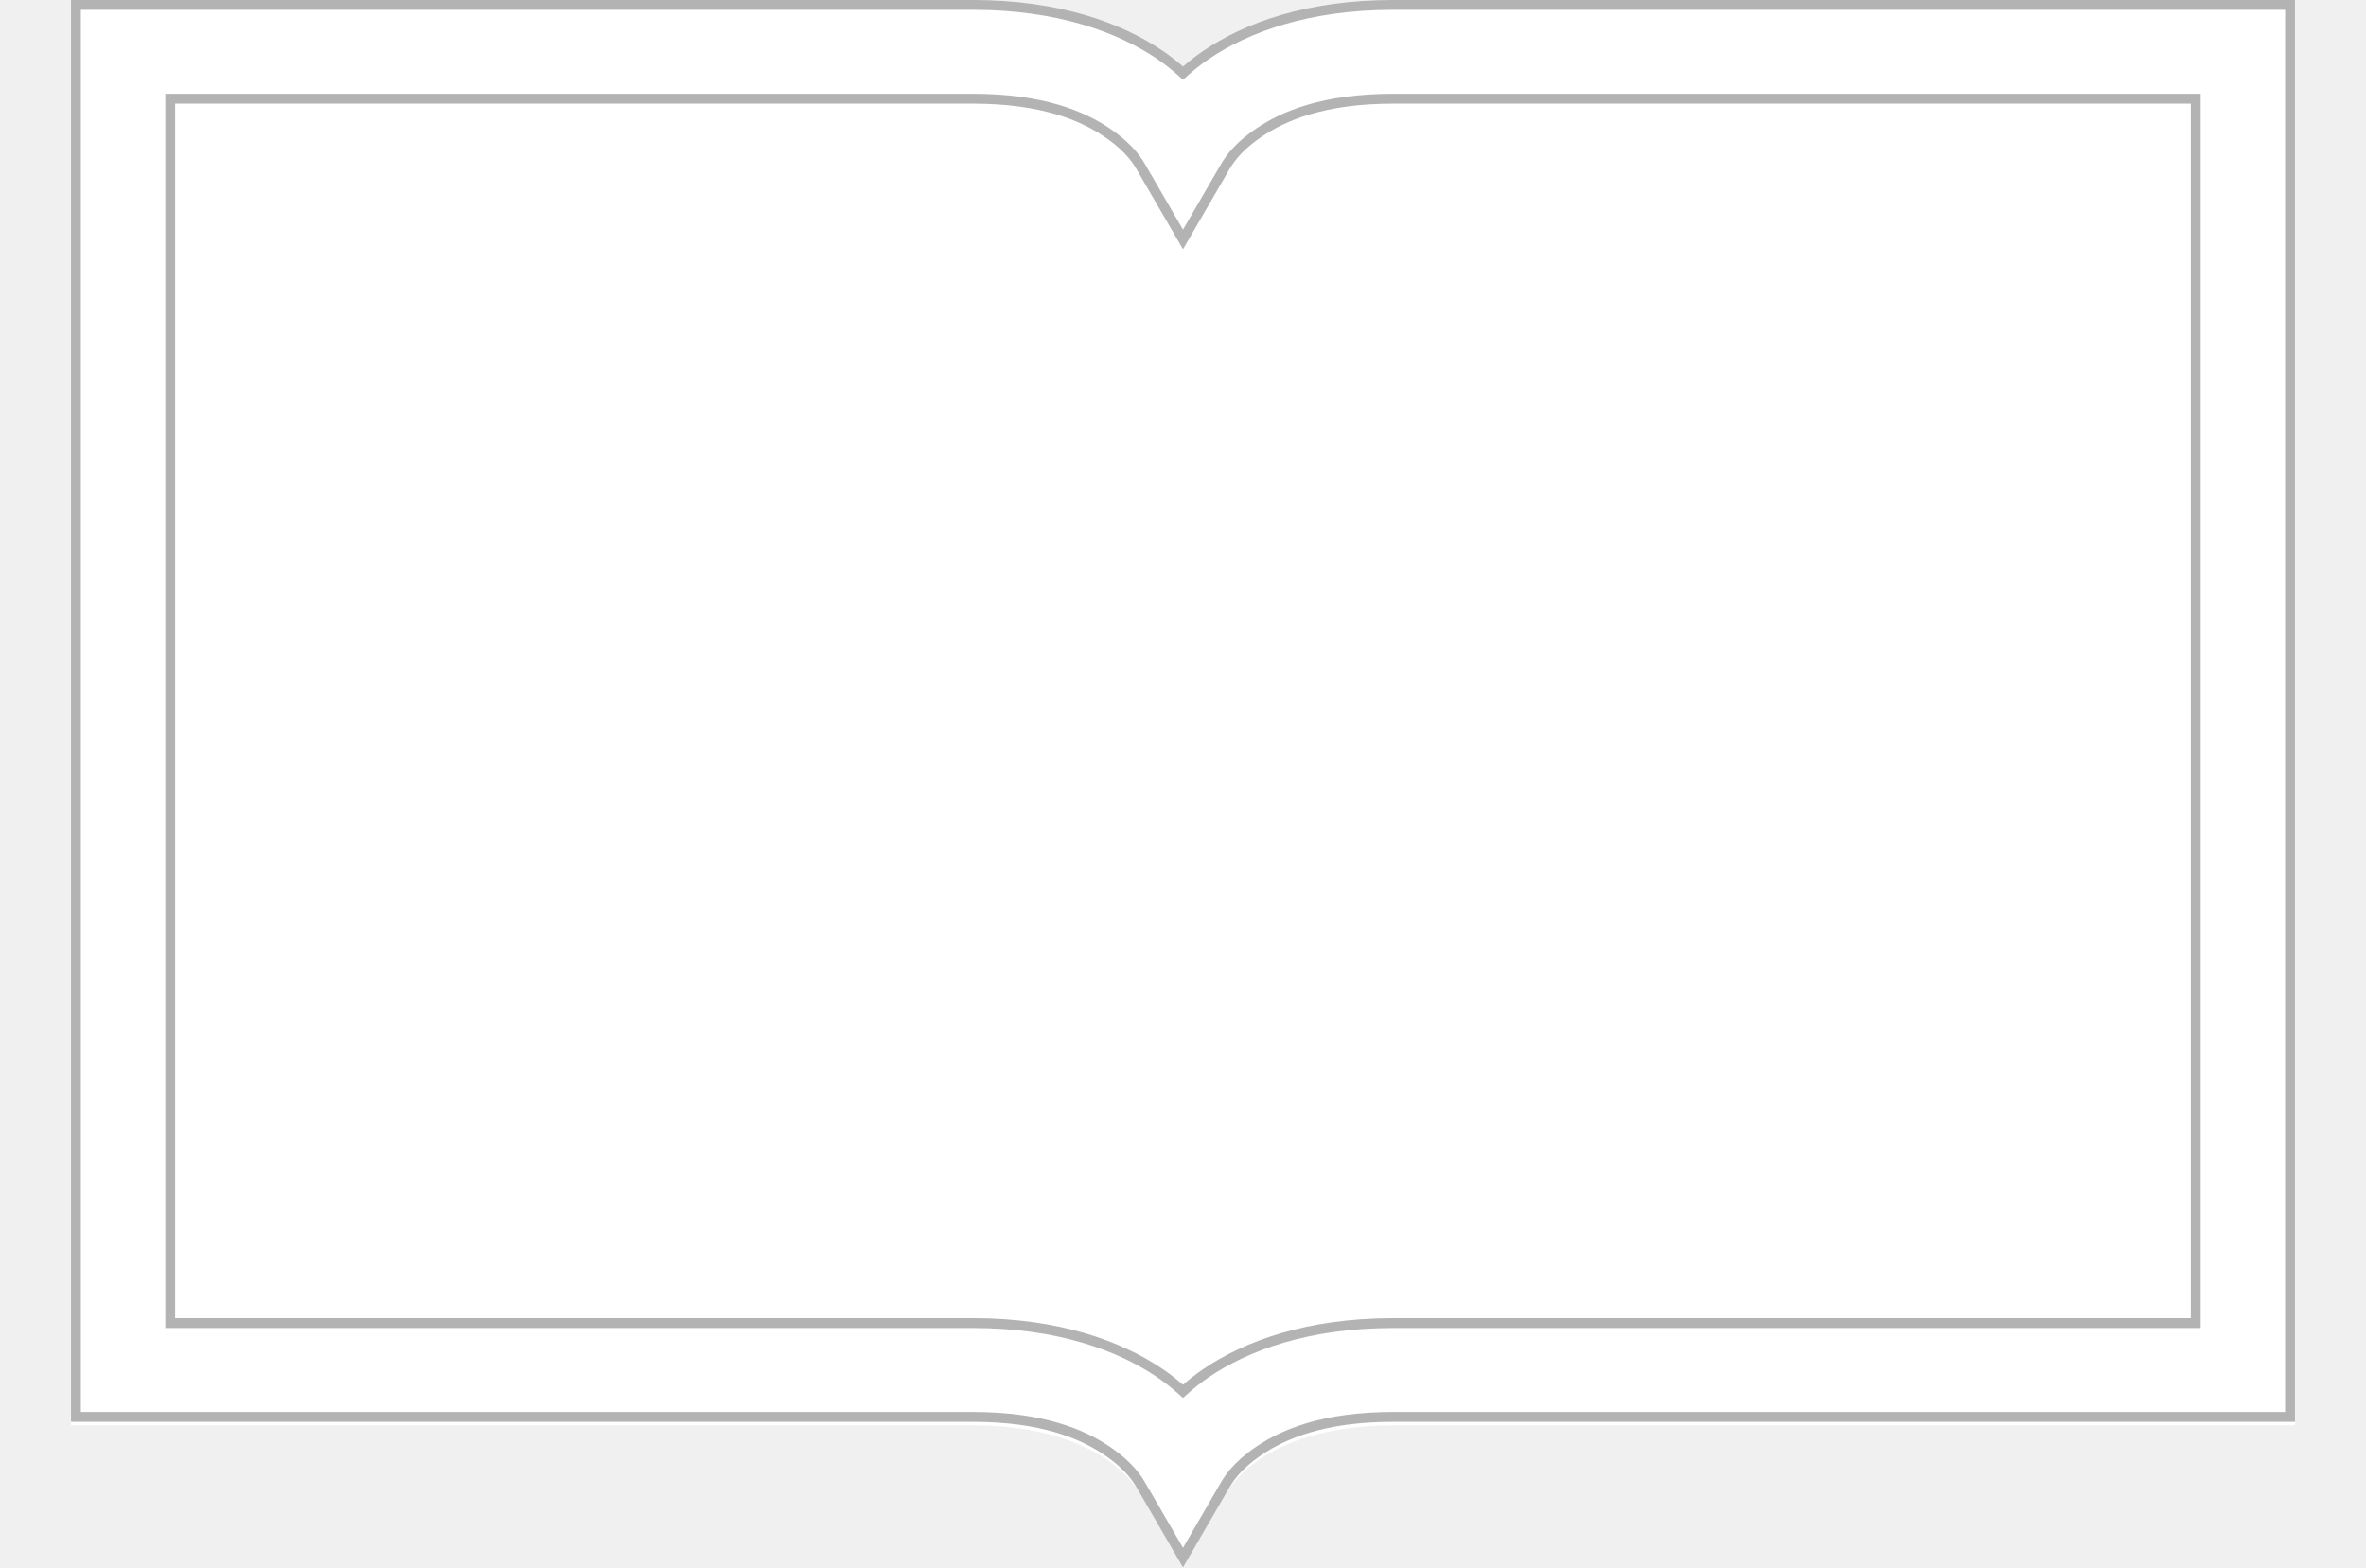
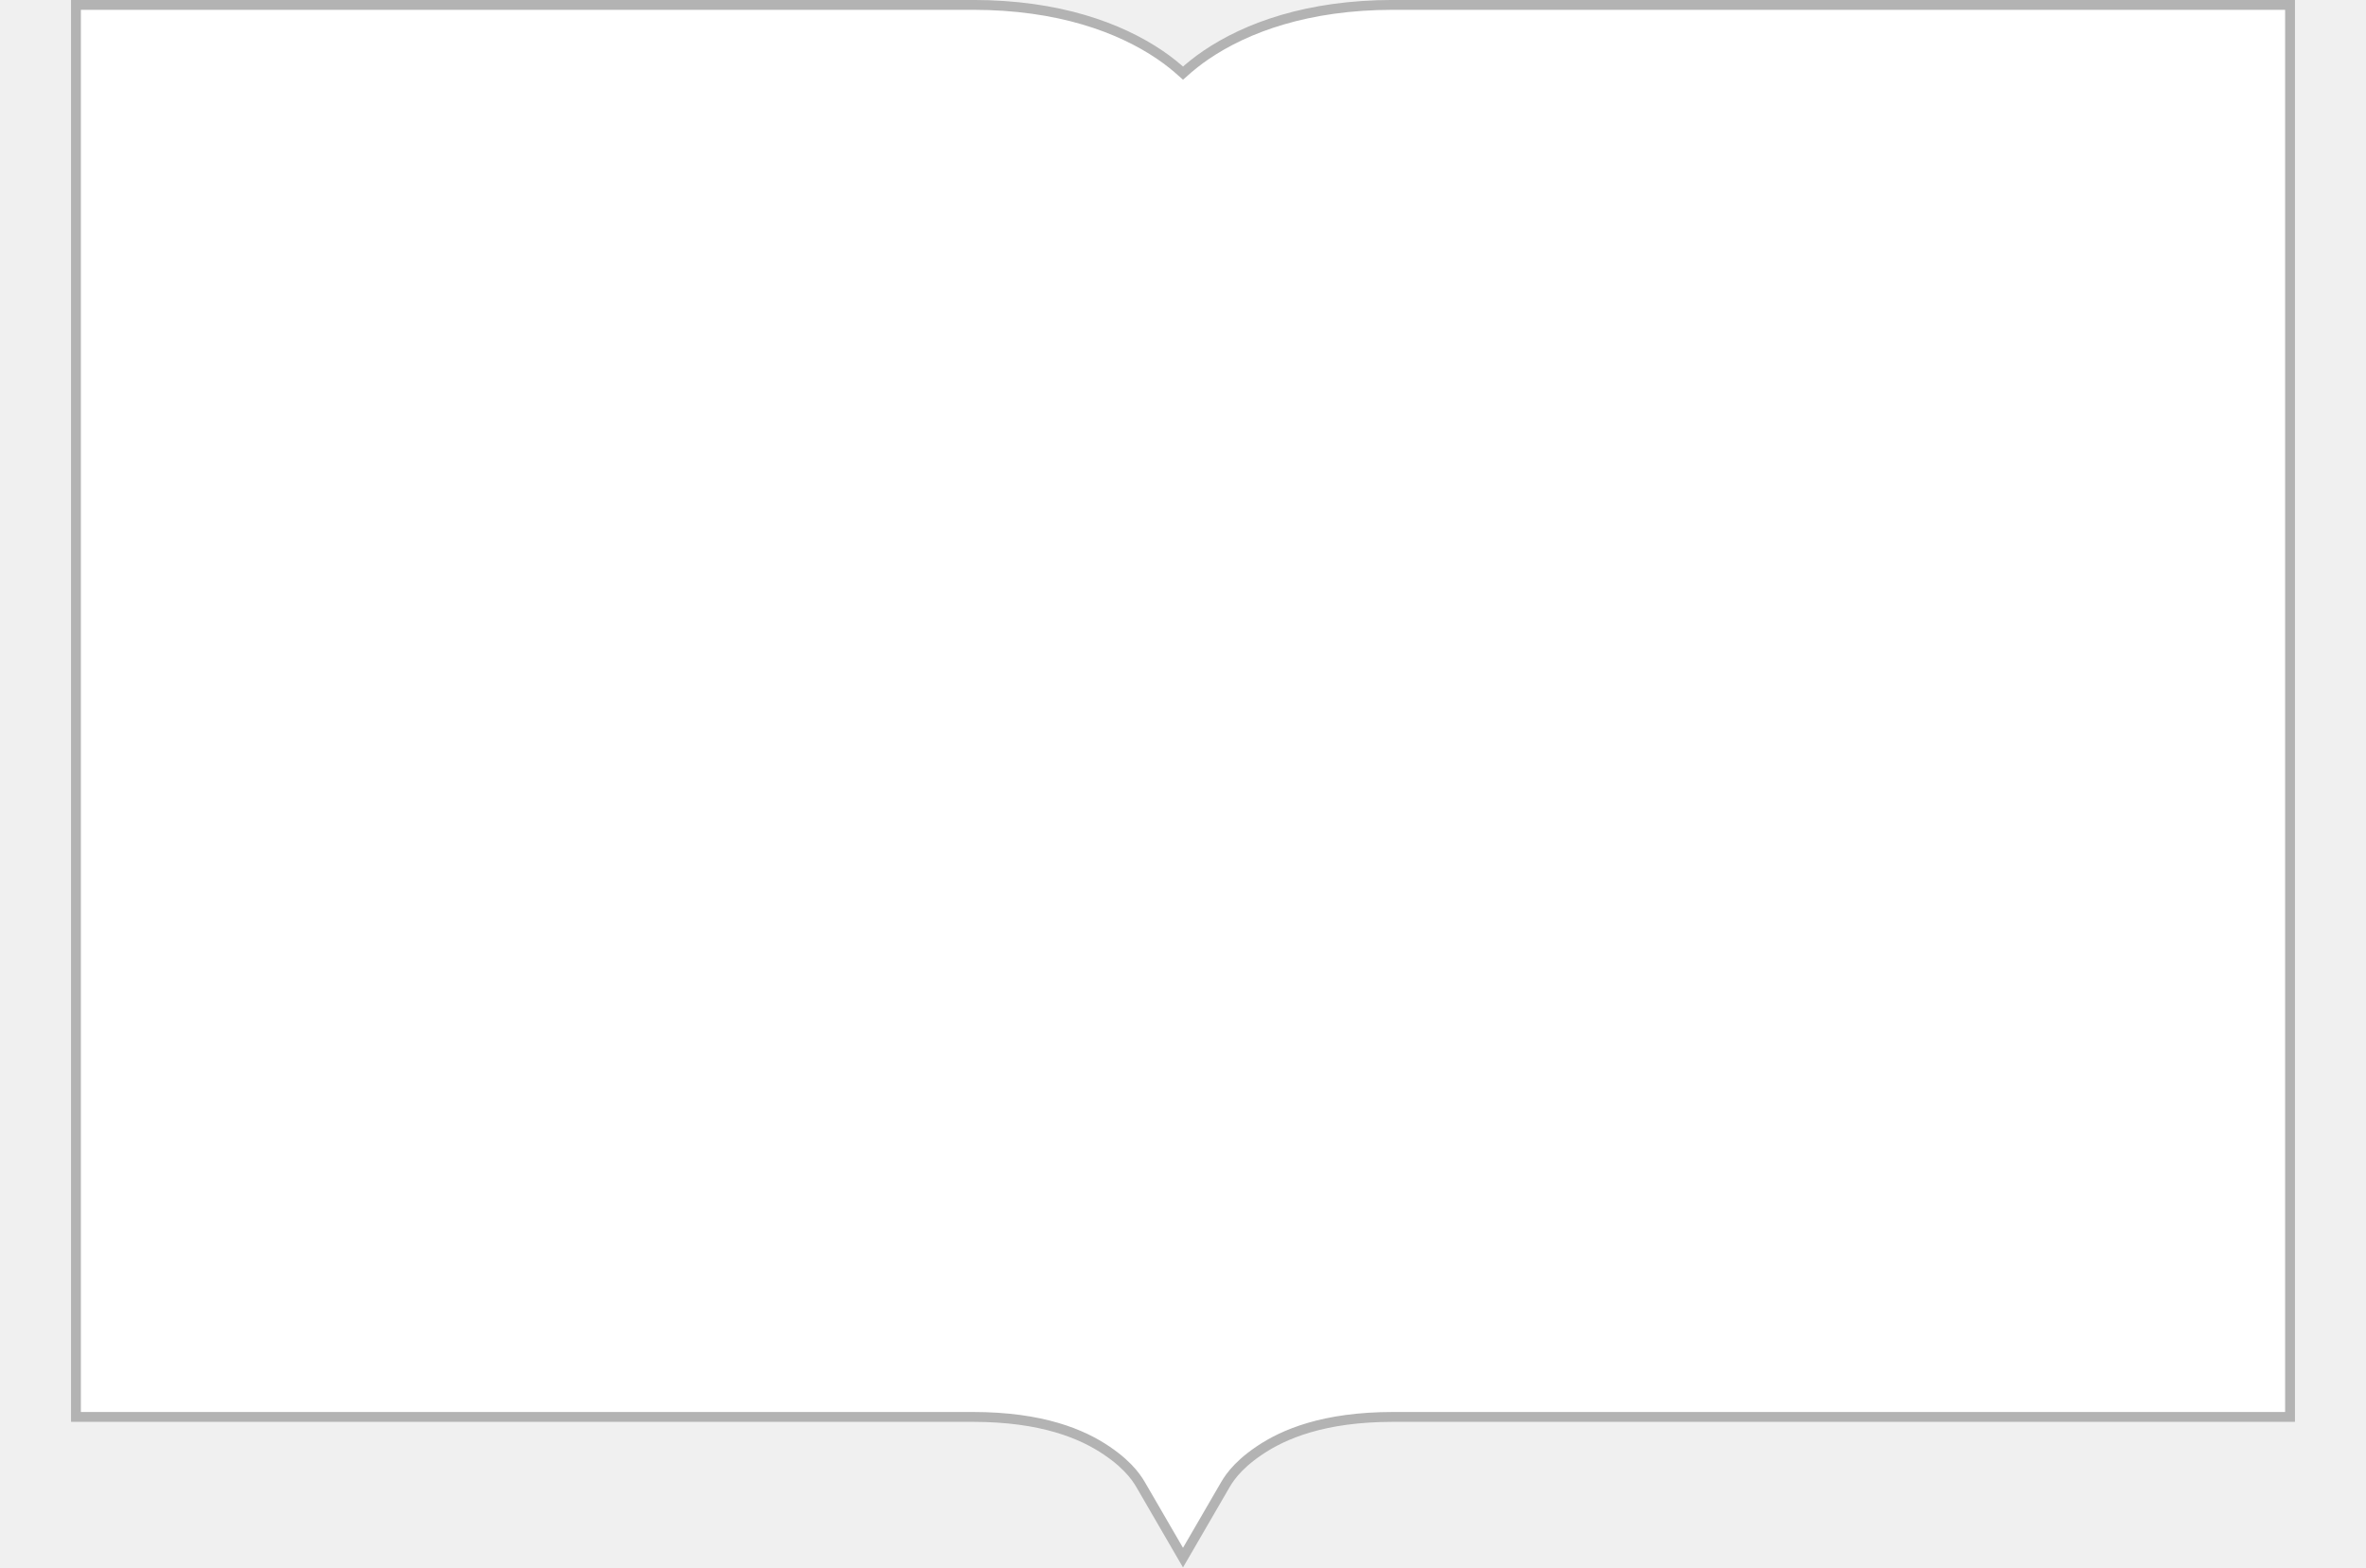
<svg xmlns="http://www.w3.org/2000/svg" width="1920" height="1272.112" viewBox="0 0 1920 1272.112" id="svg2" version="1.1">
  <defs id="defs4" />
  <g id="layer1" transform="translate(0,219.7498)">
-     <g style="fill:#ffffff;stroke:#ffffff" transform="matrix(3.007829,0,0,3.007829,-2.505146,-2084.789)" id="g4245">
-       <path style="color:#000000;clip-rule:nonzero;display:inline;overflow:visible;visibility:visible;opacity:1;isolation:auto;mix-blend-mode:normal;color-interpolation:sRGB;color-interpolation-filters:linearRGB;solid-color:#000000;solid-opacity:1;fill:#ffffff;fill-opacity:1;fill-rule:nonzero;stroke:#ffffff;stroke-width:25.555;stroke-linecap:round;stroke-linejoin:miter;stroke-miterlimit:3.7;stroke-dasharray:none;stroke-dashoffset:0;stroke-opacity:1;color-rendering:auto;image-rendering:auto;shape-rendering:auto;text-rendering:auto;enable-background:accumulate" d="m 32.778,632.839 230.262,0 c 42.191,0 54.824,21.854 56.961,25.555 2.135,-3.699 14.828,-25.555 56.961,-25.555 l 230.262,0 0,359.045 -230.262,0 c -42.164,0 -54.831,21.867 -56.961,25.555 -2.129,-3.688 -14.814,-25.555 -56.961,-25.555 l -230.262,0 z" id="path4247" />
-       <g id="g4249" transform="matrix(0.1012503,0,0,-0.1012503,228.0716,886.7163)" style="fill:#ffffff;fill-opacity:1;stroke:#ffffff" />
-     </g>
    <g style="fill:#ffffff" transform="translate(-20,9.36669)" id="g4137">
      <g id="g4141" transform="matrix(0.1012503,0,0,-0.1012503,228.0716,886.7163)" style="fill:#ffffff;fill-opacity:1" />
    </g>
-     <path style="color:#000000;font-style:normal;font-variant:normal;font-weight:normal;font-stretch:normal;font-size:medium;line-height:normal;font-family:sans-serif;text-indent:0;text-align:start;text-decoration:none;text-decoration-line:none;text-decoration-style:solid;text-decoration-color:#000000;letter-spacing:normal;word-spacing:normal;text-transform:none;direction:ltr;block-progression:tb;writing-mode:lr-tb;baseline-shift:baseline;text-anchor:start;white-space:normal;clip-rule:nonzero;display:inline;overflow:visible;visibility:visible;opacity:1;isolation:auto;mix-blend-mode:normal;color-interpolation:sRGB;color-interpolation-filters:linearRGB;solid-color:#000000;solid-opacity:1;fill:#ffffff;fill-opacity:1;fill-rule:nonzero;stroke:#b3b3b3;stroke-width:8;stroke-linecap:round;stroke-linejoin:miter;stroke-miterlimit:3.7;stroke-dasharray:none;stroke-dashoffset:0;stroke-opacity:1;color-rendering:auto;image-rendering:auto;shape-rendering:auto;text-rendering:auto;enable-background:accumulate" d="m 61.638,-215.781 0,38.074 0,1107.912 727.792,0 c 56.488,0 89.017,14.022 108.688,27.349 19.67,13.328 25.634,24.399 28.745,29.762 l 33.138,57.107 33.136,-57.109 c 3.134,-5.401 9.07,-16.438 28.73,-29.762 19.66,-13.324 52.187,-27.347 108.703,-27.347 l 727.792,0 0,-1145.986 -727.792,0 c -69.701,0 -119.261,18.548 -151.731,40.541 -7.081,4.796 -13.248,9.828 -18.817,14.825 -5.561,-4.998 -11.72,-10.028 -18.788,-14.819 -32.462,-22.004 -82.027,-40.547 -151.805,-40.547 l -727.792,0 z m 76.526,76.148 651.266,0 c 56.564,0 89.082,14.018 108.721,27.33 19.639,13.312 25.533,24.301 28.712,29.781 l 33.138,57.109 33.136,-57.111 c 3.102,-5.347 9.089,-16.442 28.763,-29.768 19.674,-13.326 52.202,-27.341 108.67,-27.341 l 651.264,0 0,993.691 -651.264,0 c -69.746,0 -119.316,18.556 -151.781,40.558 -7.071,4.792 -13.232,9.821 -18.795,14.817 -5.566,-4.996 -11.73,-10.025 -18.805,-14.819 -32.468,-21.999 -82.036,-40.556 -151.758,-40.556 l -651.266,0 0,-993.691 z" id="rect4171" />
+     <path style="color:#000000;font-style:normal;font-variant:normal;font-weight:normal;font-stretch:normal;font-size:medium;line-height:normal;font-family:sans-serif;text-indent:0;text-align:start;text-decoration:none;text-decoration-line:none;text-decoration-style:solid;text-decoration-color:#000000;letter-spacing:normal;word-spacing:normal;text-transform:none;direction:ltr;block-progression:tb;writing-mode:lr-tb;baseline-shift:baseline;text-anchor:start;white-space:normal;clip-rule:nonzero;display:inline;overflow:visible;visibility:visible;opacity:1;isolation:auto;mix-blend-mode:normal;color-interpolation:sRGB;color-interpolation-filters:linearRGB;solid-color:#000000;solid-opacity:1;fill:#ffffff;fill-opacity:1;fill-rule:nonzero;stroke:#b3b3b3;stroke-width:8;stroke-linecap:round;stroke-linejoin:miter;stroke-miterlimit:3.7;stroke-dasharray:none;stroke-dashoffset:0;stroke-opacity:1;color-rendering:auto;image-rendering:auto;shape-rendering:auto;text-rendering:auto;enable-background:accumulate" d="m 61.638,-215.781 0,38.074 0,1107.912 727.792,0 c 56.488,0 89.017,14.022 108.688,27.349 19.67,13.328 25.634,24.399 28.745,29.762 l 33.138,57.107 33.136,-57.109 c 3.134,-5.401 9.07,-16.438 28.73,-29.762 19.66,-13.324 52.187,-27.347 108.703,-27.347 l 727.792,0 0,-1145.986 -727.792,0 c -69.701,0 -119.261,18.548 -151.731,40.541 -7.081,4.796 -13.248,9.828 -18.817,14.825 -5.561,-4.998 -11.72,-10.028 -18.788,-14.819 -32.462,-22.004 -82.027,-40.547 -151.805,-40.547 z" id="rect4171" />
    <g id="g3003" transform="matrix(0.3045435,0,0,-0.3045435,753.285,759.1025)" style="fill:#ffffff;fill-opacity:1" />
  </g>
</svg>
